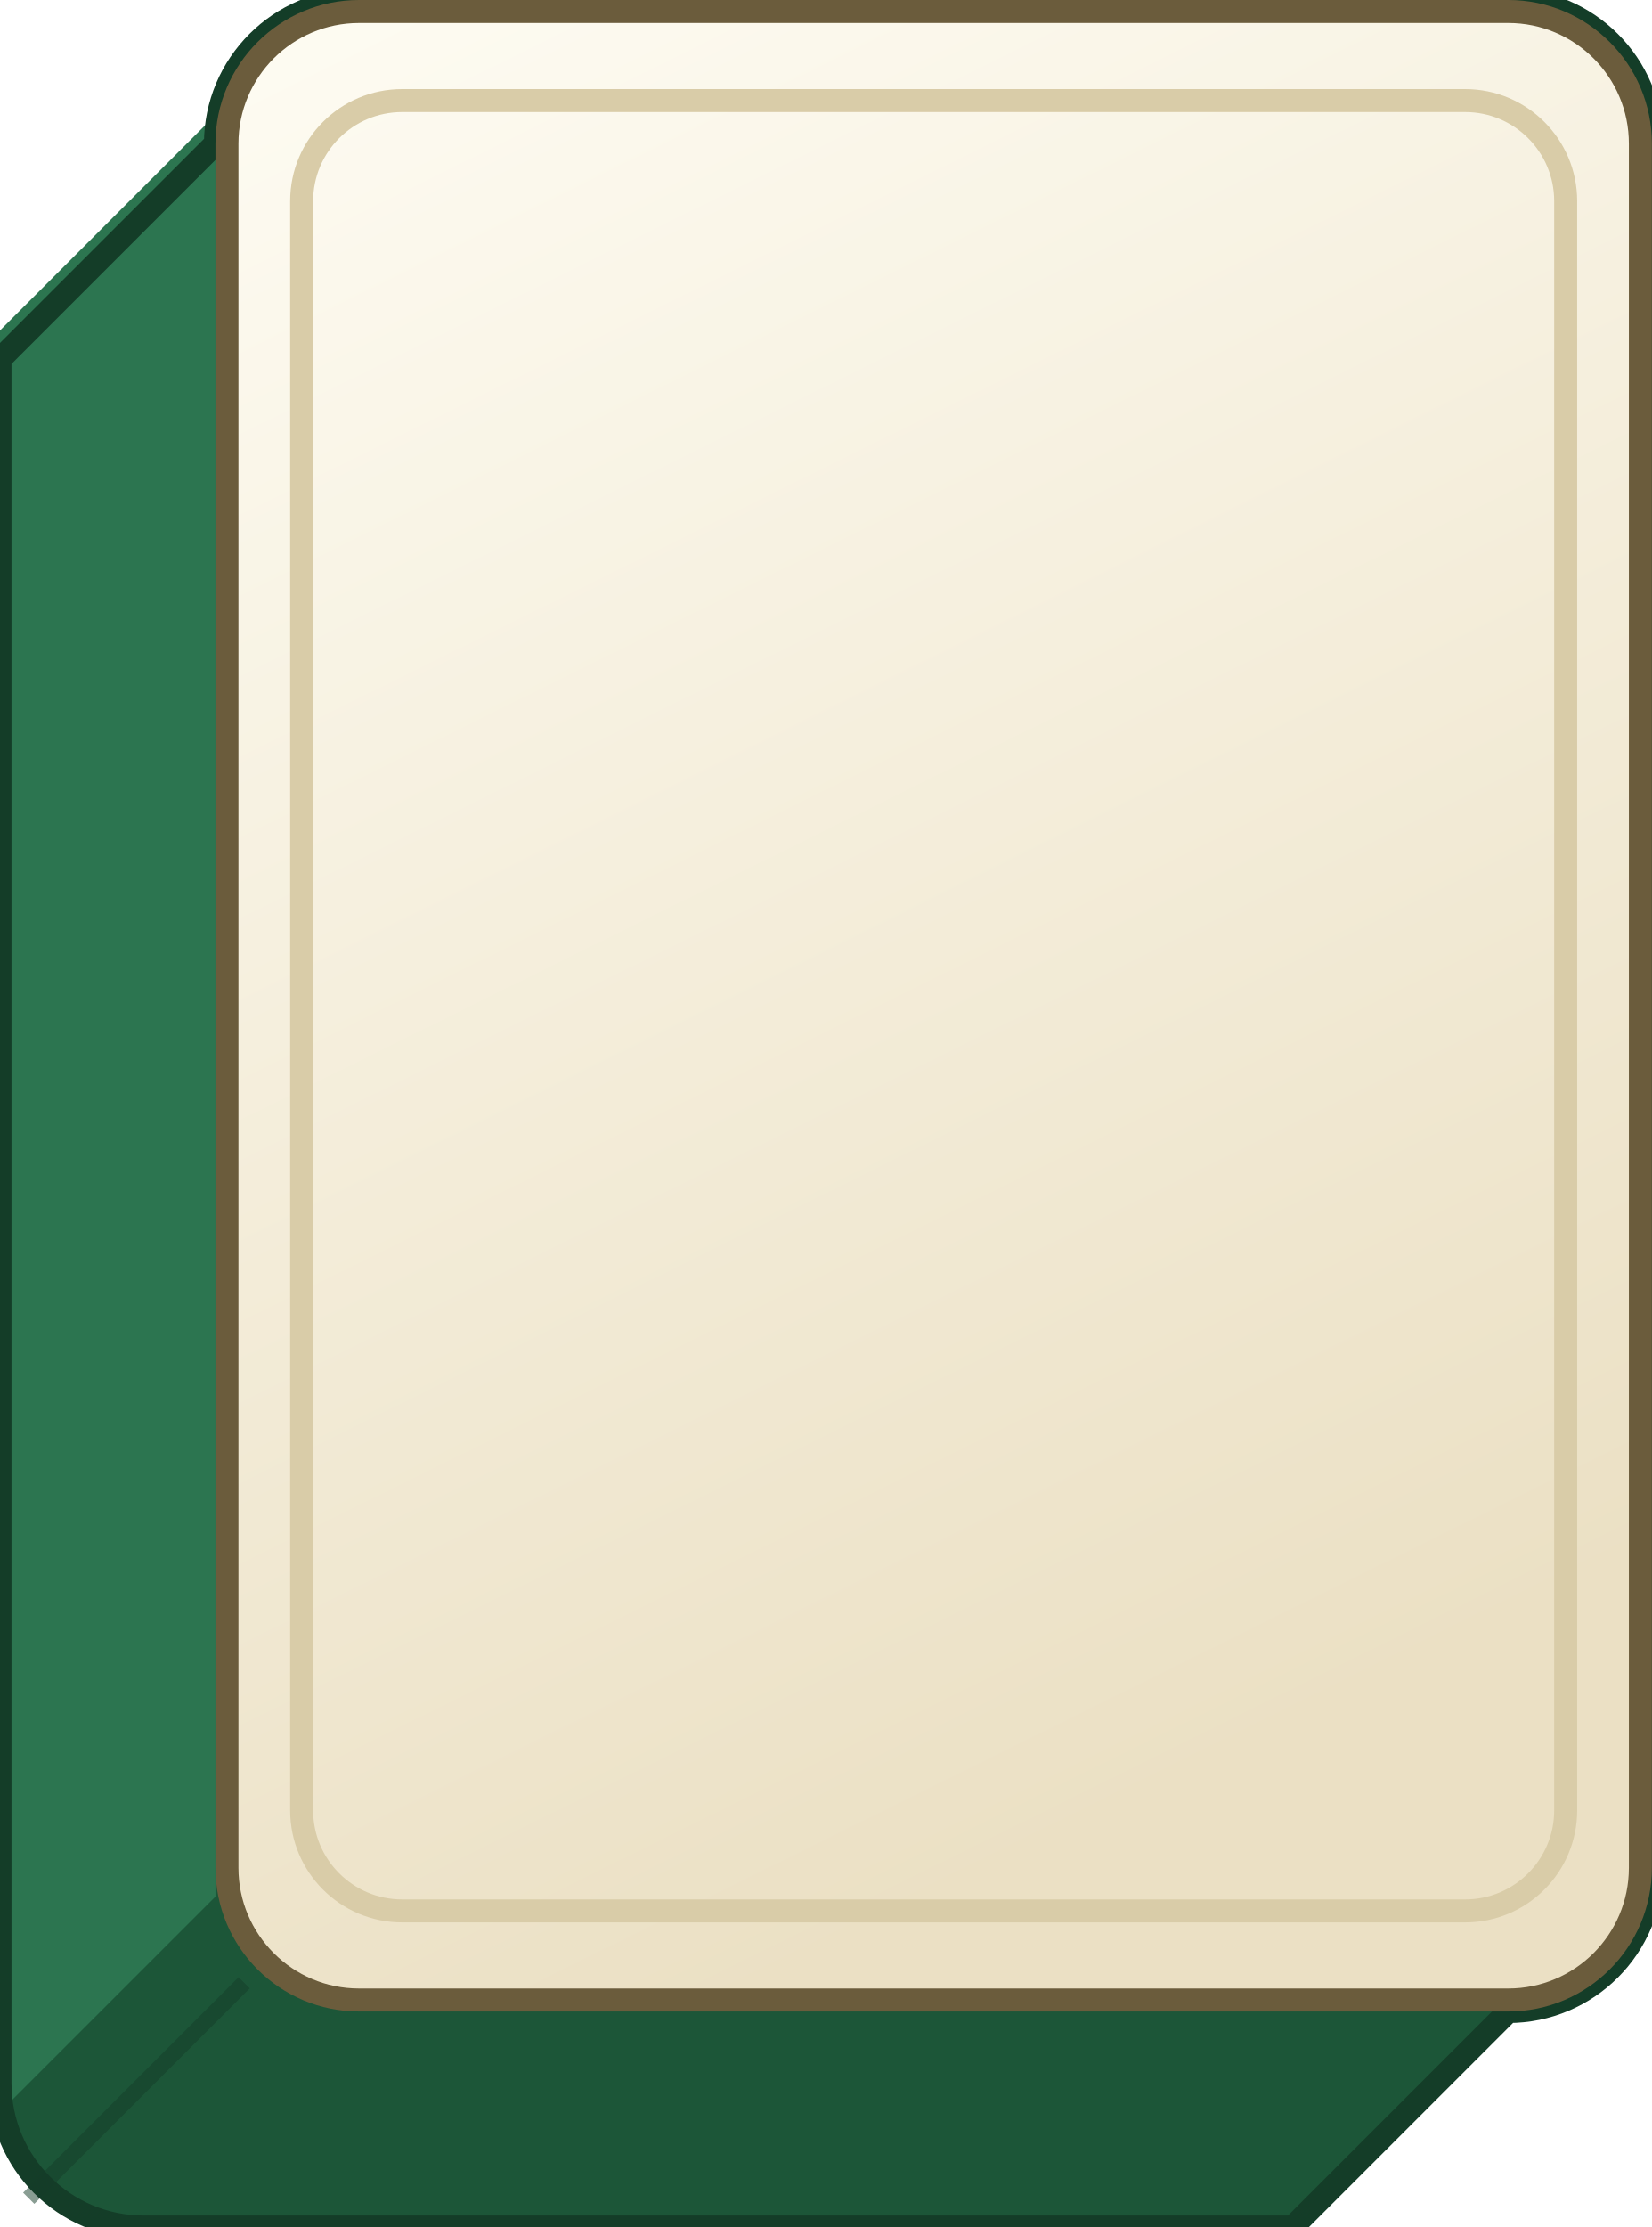
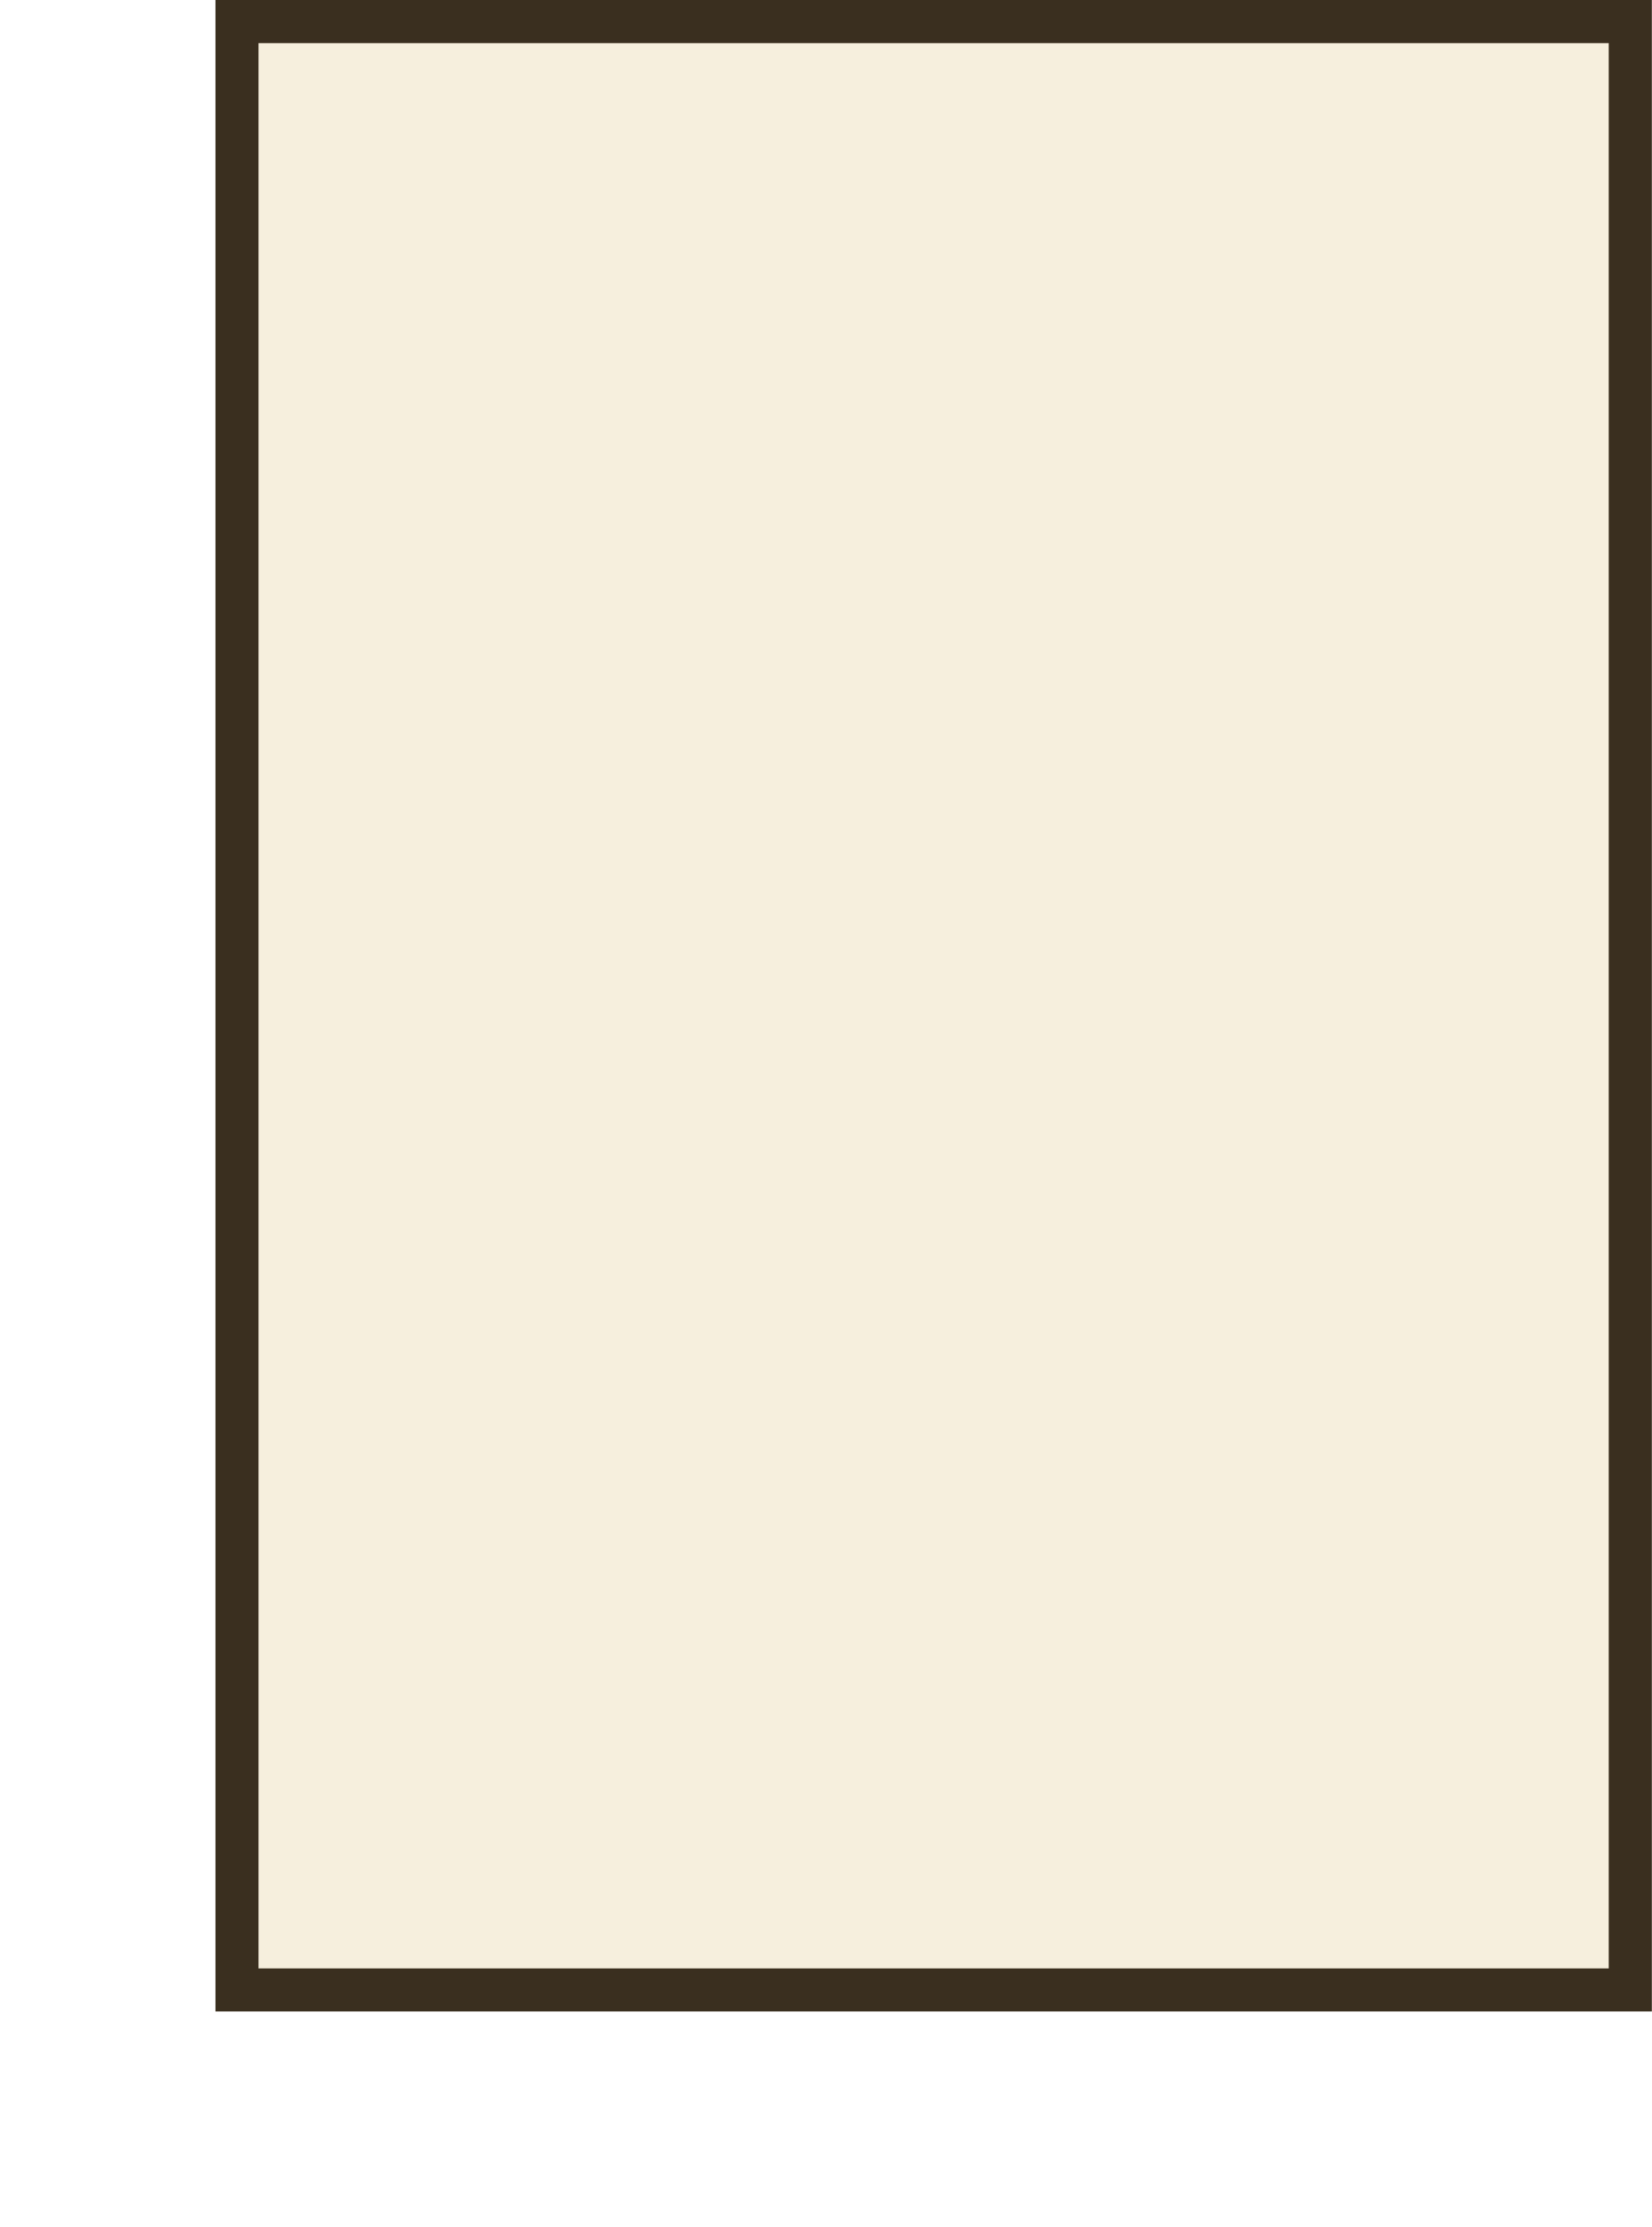
<svg xmlns="http://www.w3.org/2000/svg" viewBox="0 0 115 155" width="115" height="155">
  <defs>
-     <linearGradient id="mjFace" x1="0" y1="0" x2="0.35" y2="1">
-       <stop offset="0" stop-color="#FEFCF3" />
-       <stop offset="1" stop-color="#EBE0C4" />
-     </linearGradient>
-     <linearGradient id="mjBack" x1="0" y1="0" x2="0.4" y2="1">
-       <stop offset="0" stop-color="#3E7F63" />
-       <stop offset="1" stop-color="#1E4D3B" />
-     </linearGradient>
-   </defs>
+ </defs>
  <g id="mj-body">
-     <path d="M25,0 L105,0 A10,10 0 0 1 115,10 L115,130 A10,10 0 0 1 105,140 L90,155 L10,155 A10,10 0 0 1 0,145 L0,25 L15,10 A10,10 0 0 1 25,0 Z" fill="#1C5638" />
-     <path d="M15,8 L0,23 L0,147 L15,132 Z" fill="#2C7550" />
-     <path d="M25,0 L105,0 A10,10 0 0 1 115,10 L115,130 A10,10 0 0 1 105,140 L90,155 L10,155 A10,10 0 0 1 0,145 L0,25 L15,10 A10,10 0 0 1 25,0 Z" fill="none" stroke="#143D28" stroke-width="1.6" stroke-linejoin="round" />
-     <path d="M17,138 L2,153" stroke="#143D28" stroke-width="1.1" stroke-opacity="0.5" />
-     <rect x="15.8" y="0.8" width="98.4" height="138.4" rx="9.2" fill="url(#mjFace)" stroke="#6B5C3C" stroke-width="1.6" />
-     <rect x="21" y="7" width="88" height="126" rx="7" fill="none" stroke="#D9CCA8" stroke-width="1.6" />
+     <rect x="16.5" y="1.5" width="97" height="137" fill="#F6EFDD" stroke="#3A2F1F" stroke-width="3" />
  </g>
  <g id="mj-body-back" style="display:none">
-     <path d="M25,0 L105,0 A10,10 0 0 1 115,10 L115,130 A10,10 0 0 1 105,140 L90,155 L10,155 A10,10 0 0 1 0,145 L0,25 L15,10 A10,10 0 0 1 25,0 Z" fill="#1C5638" />
-     <path d="M15,8 L0,23 L0,147 L15,132 Z" fill="#2C7550" />
-     <path d="M25,0 L105,0 A10,10 0 0 1 115,10 L115,130 A10,10 0 0 1 105,140 L90,155 L10,155 A10,10 0 0 1 0,145 L0,25 L15,10 A10,10 0 0 1 25,0 Z" fill="none" stroke="#143D28" stroke-width="1.6" stroke-linejoin="round" />
-     <rect x="15.8" y="0.8" width="98.4" height="138.4" rx="9.2" fill="url(#mjBack)" stroke="#143D28" stroke-width="1.6" />
+     <rect x="16.5" y="1.5" width="97" height="137" fill="#1F9E52" stroke="#3A2F1F" stroke-width="3" />
  </g>
</svg>
